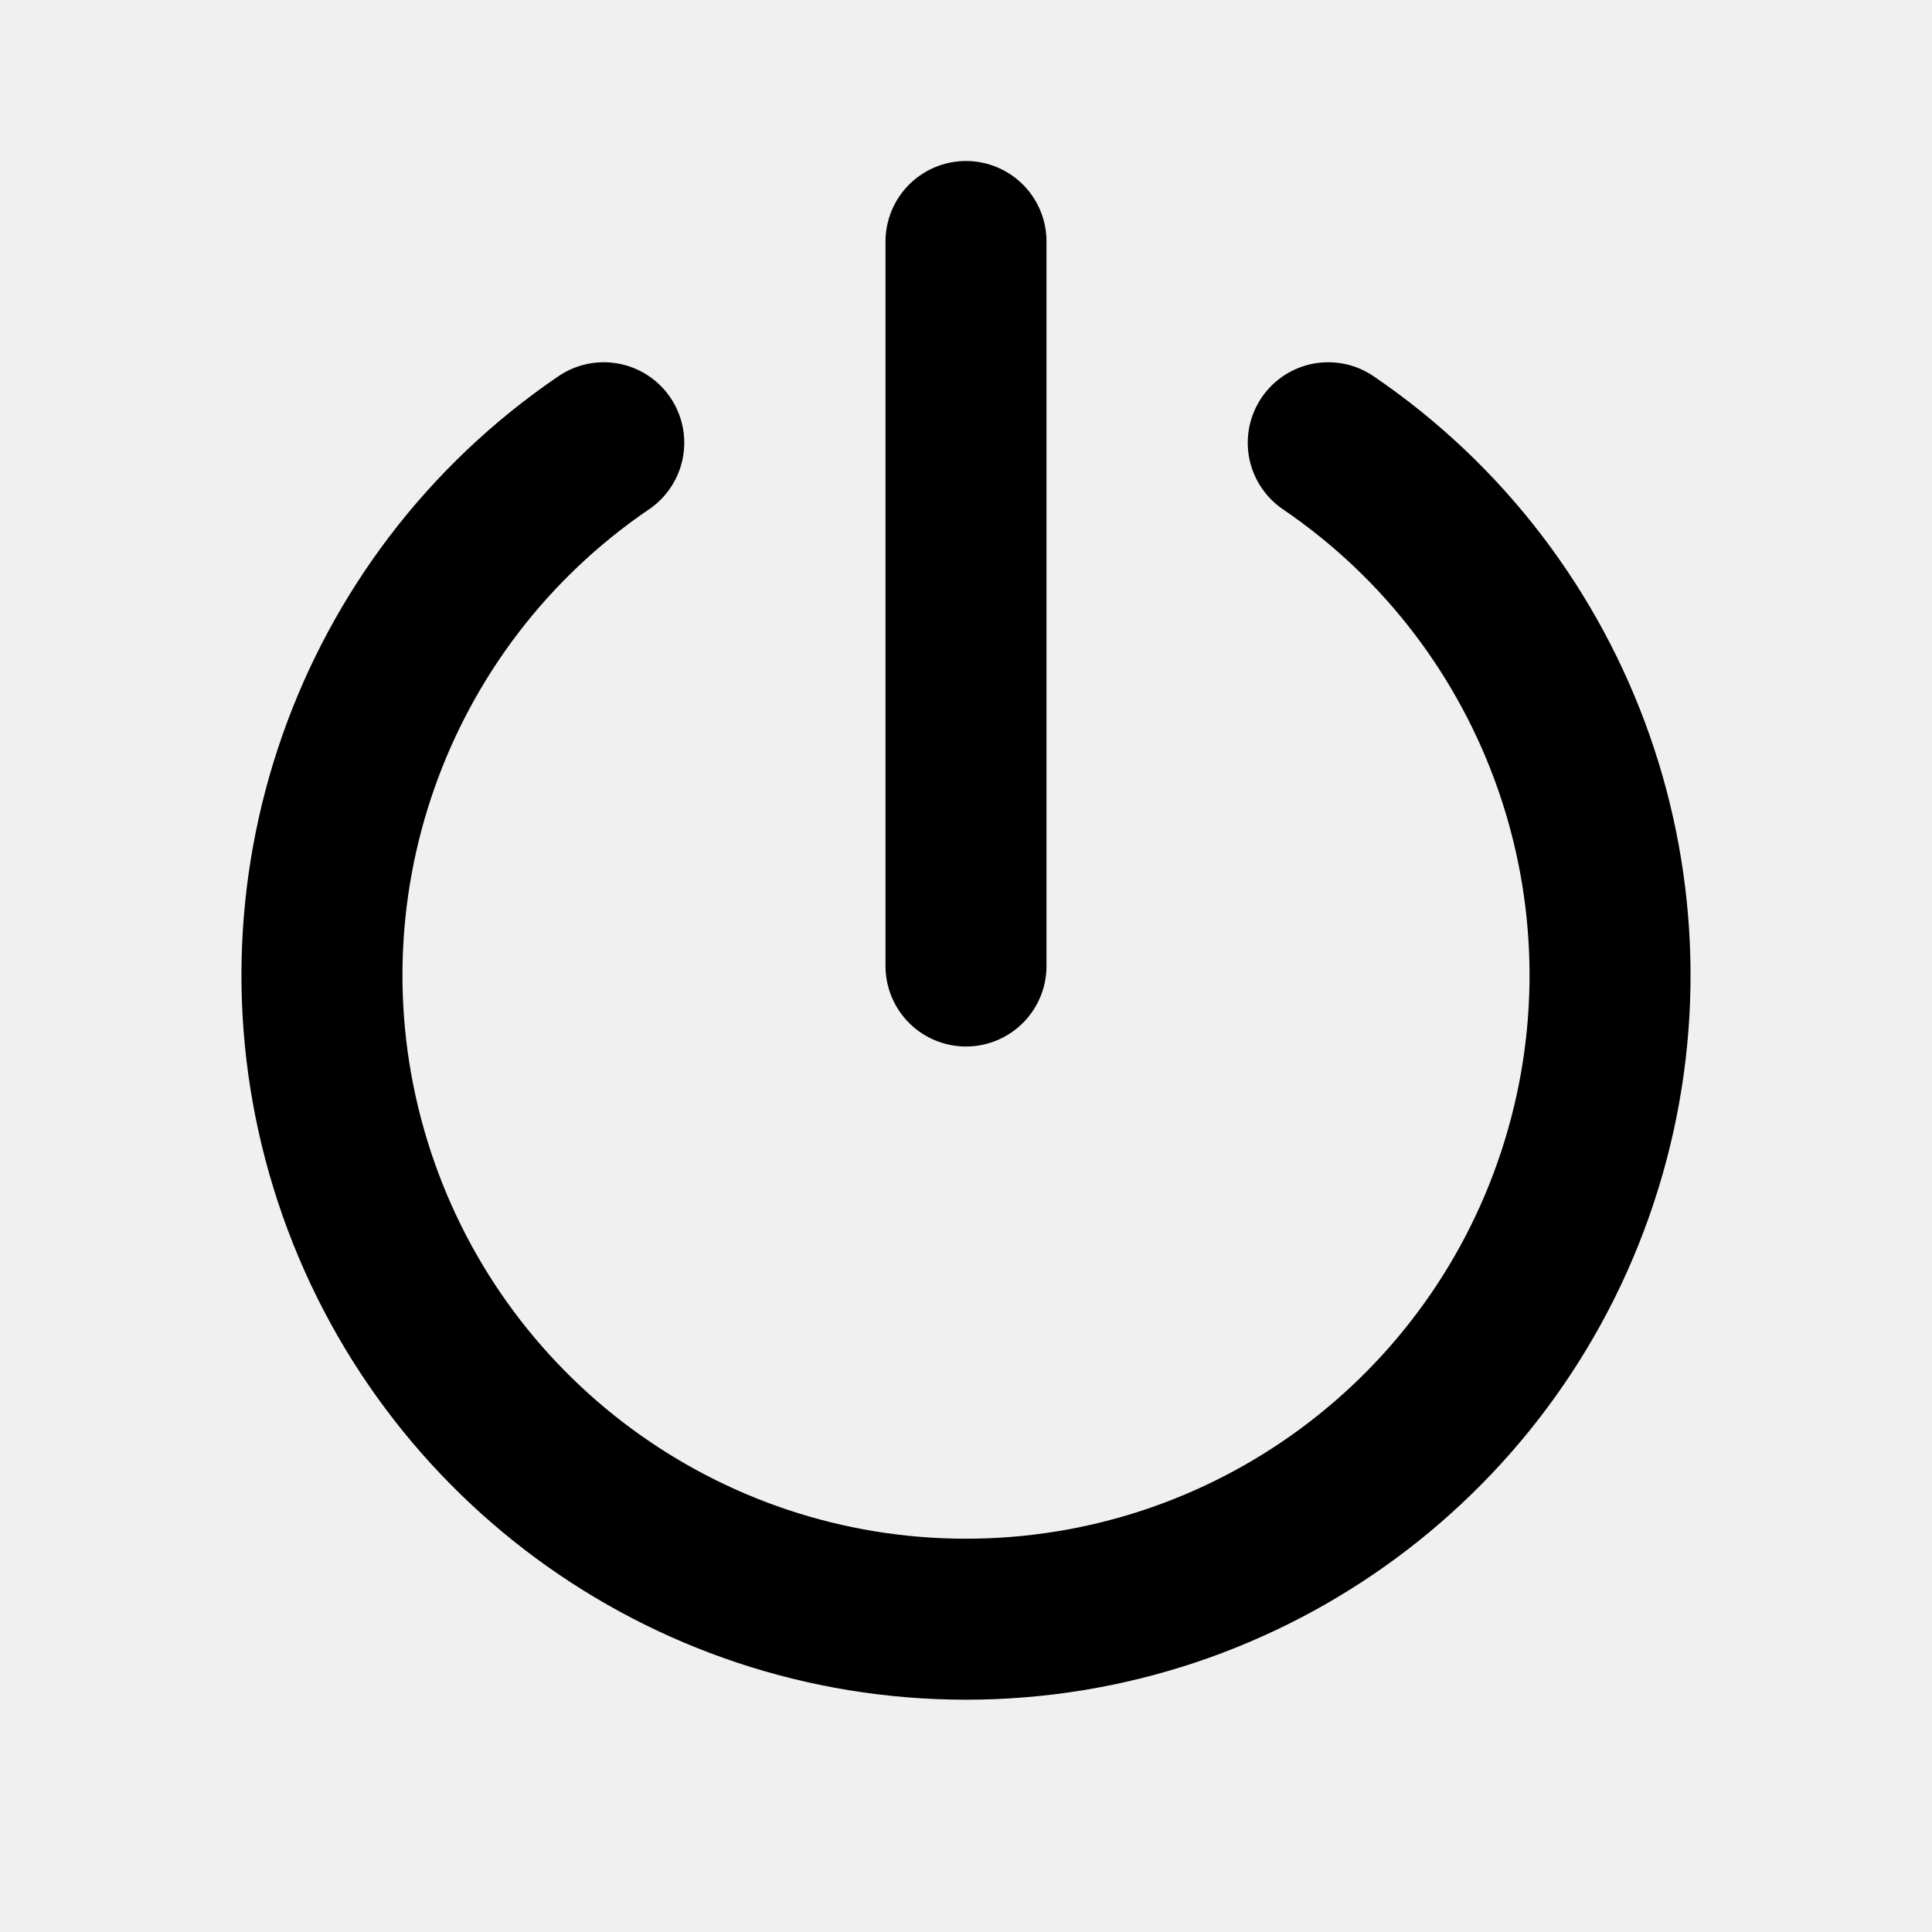
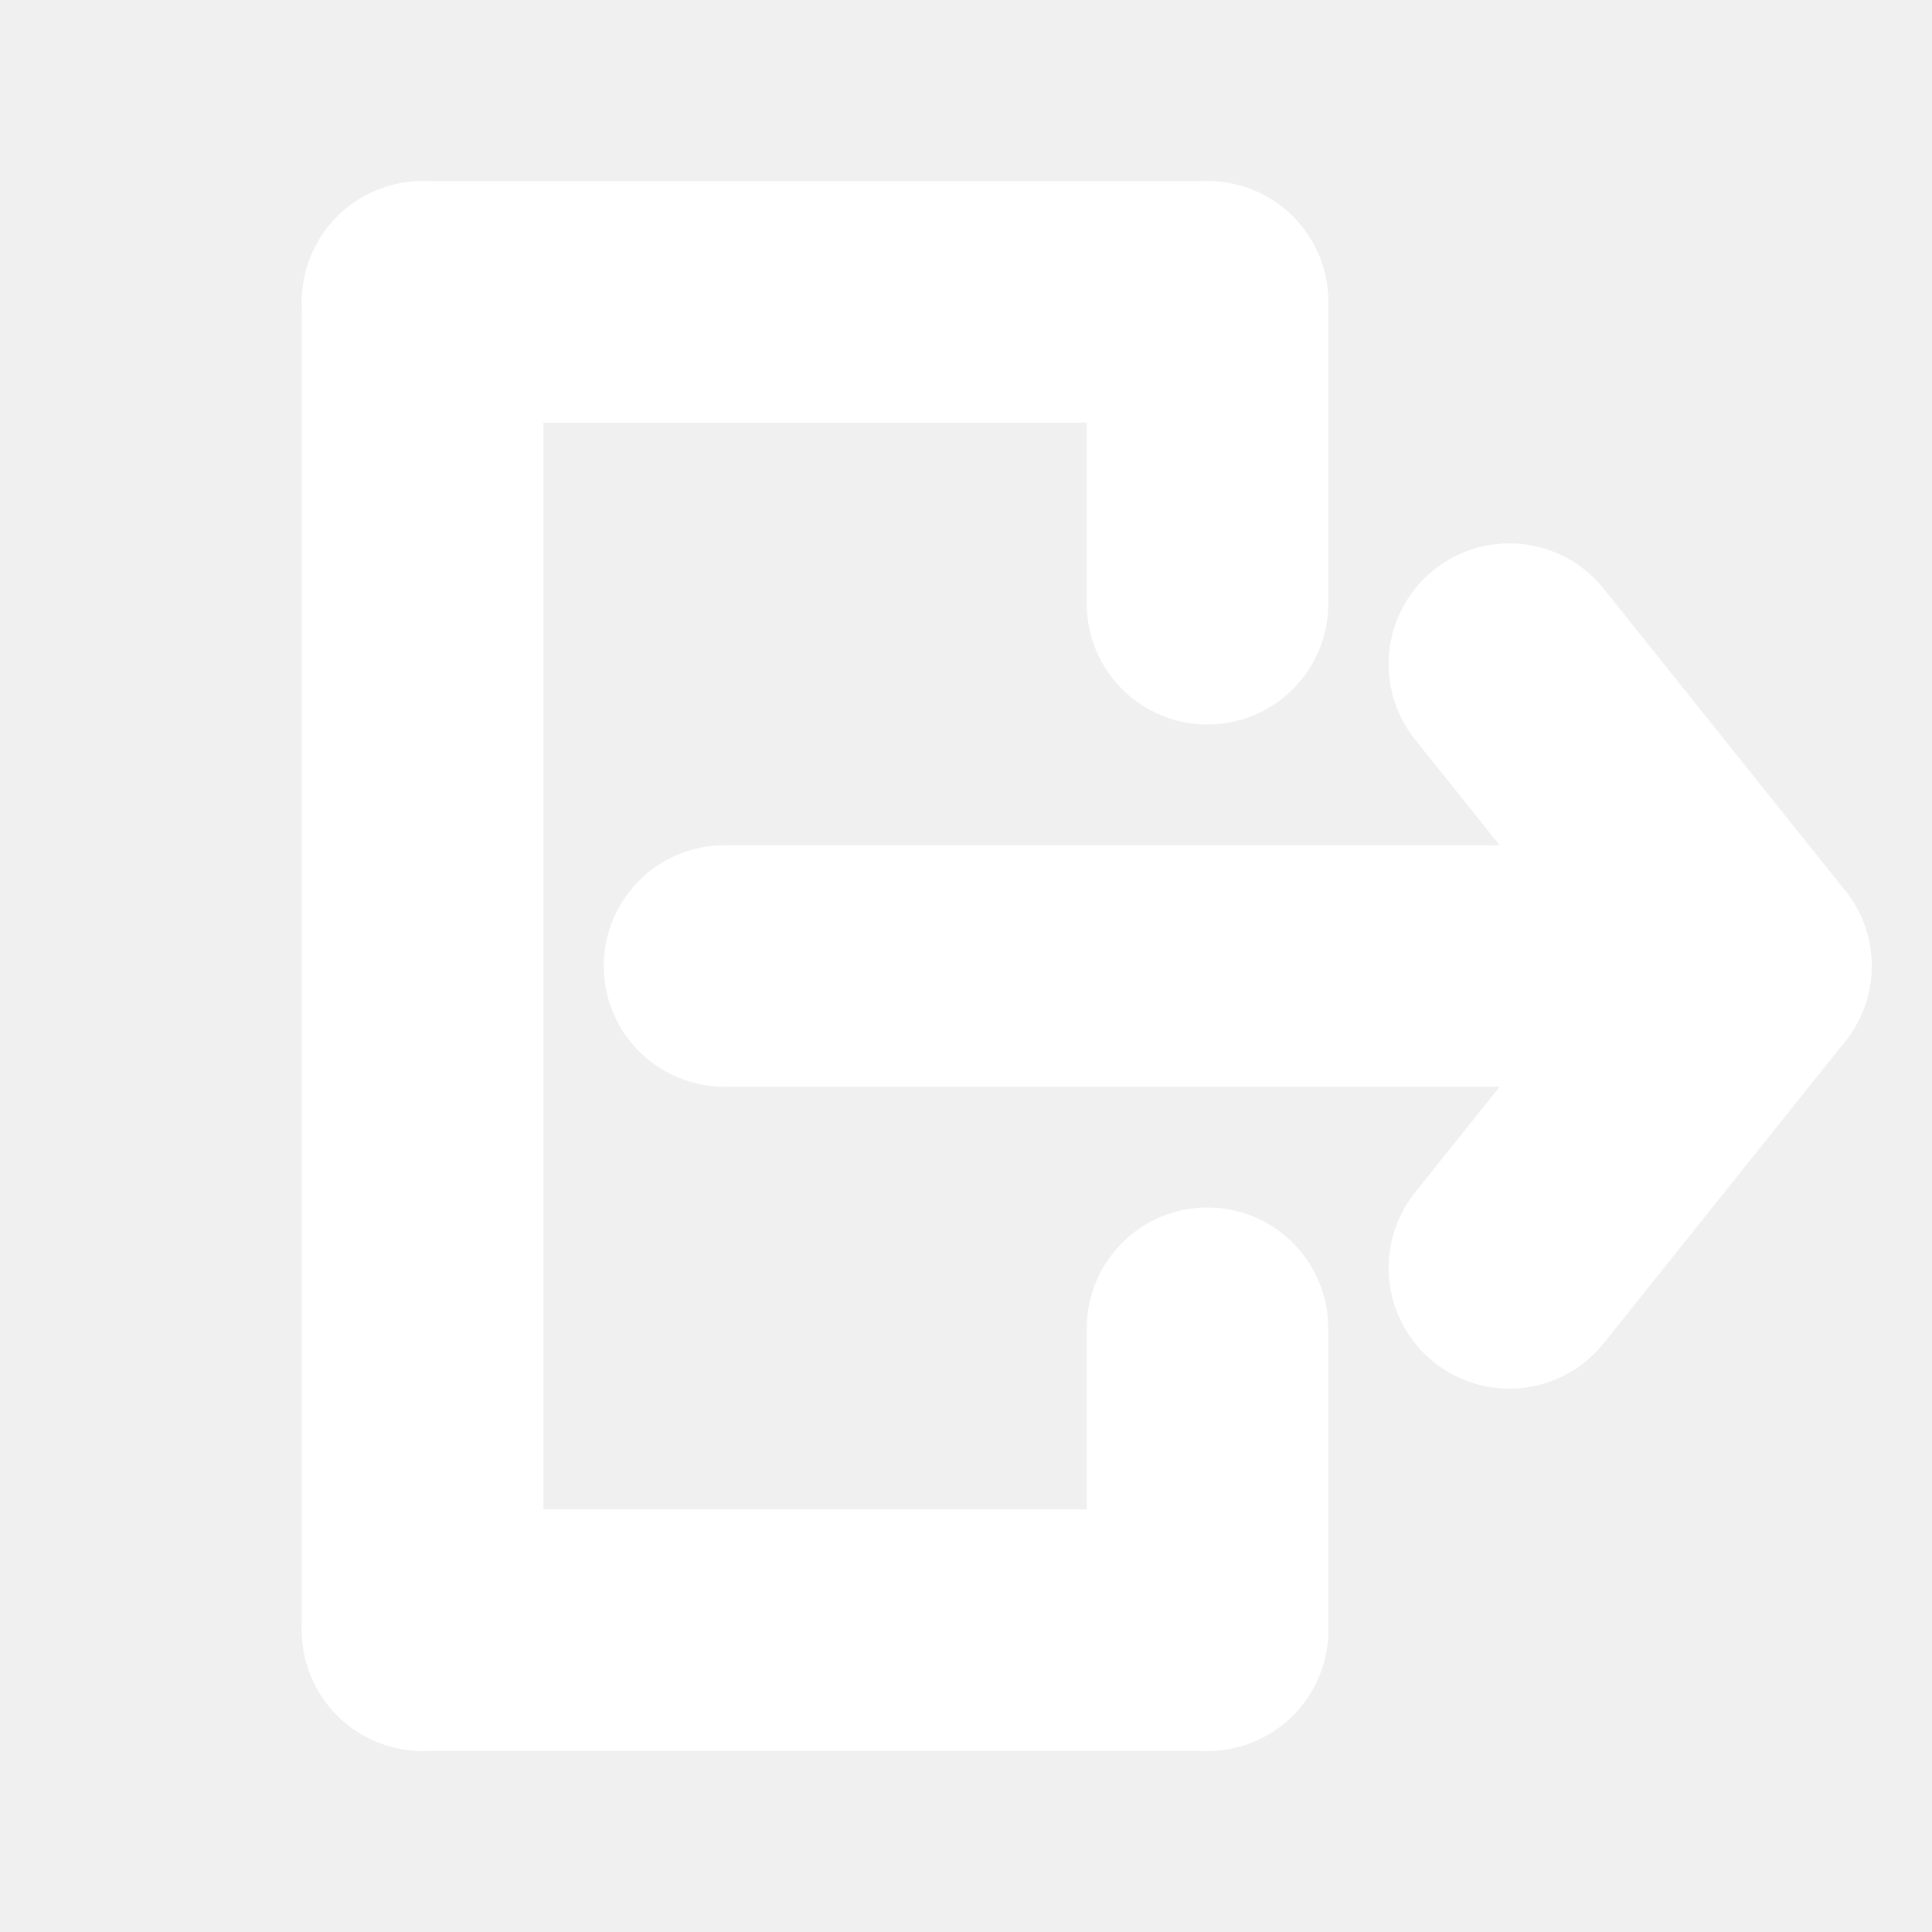
- <svg xmlns="http://www.w3.org/2000/svg" viewBox="0 0 24 24" fill="none" stroke="currentColor" stroke-width="2" stroke-linecap="round" stroke-linejoin="round">
-   <path d="M12 3 L12 12" />
-   <path d="M7.5 5.5 A8 8 0 1 0 16.5 5.5" />
+ <svg xmlns="http://www.w3.org/2000/svg" width="32" height="32" viewBox="0 0 32 32" fill="none">
+   <path d="M29 16L25 21" stroke="#FFFFFF" stroke-width="4" stroke-linecap="round" />
+   <path d="M25 11L29 16" stroke="#FFFFFF" stroke-width="4" stroke-linecap="round" />
+   <path d="M12 16L27 16" stroke="#FFFFFF" stroke-width="4" stroke-linecap="round" />
+   <path d="M7 5L20 5" stroke="#FFFFFF" stroke-width="4" stroke-linecap="round" />
+   <path d="M7 27L7 5" stroke="#FFFFFF" stroke-width="4" stroke-linecap="round" />
+   <path d="M7 27L20 27" stroke="#FFFFFF" stroke-width="4" stroke-linecap="round" />
+   <path d="M20 27V22" stroke="#FFFFFF" stroke-width="4" stroke-linecap="round" />
+   <path d="M20 10V5" stroke="#FFFFFF" stroke-width="4" stroke-linecap="round" />
</svg>
